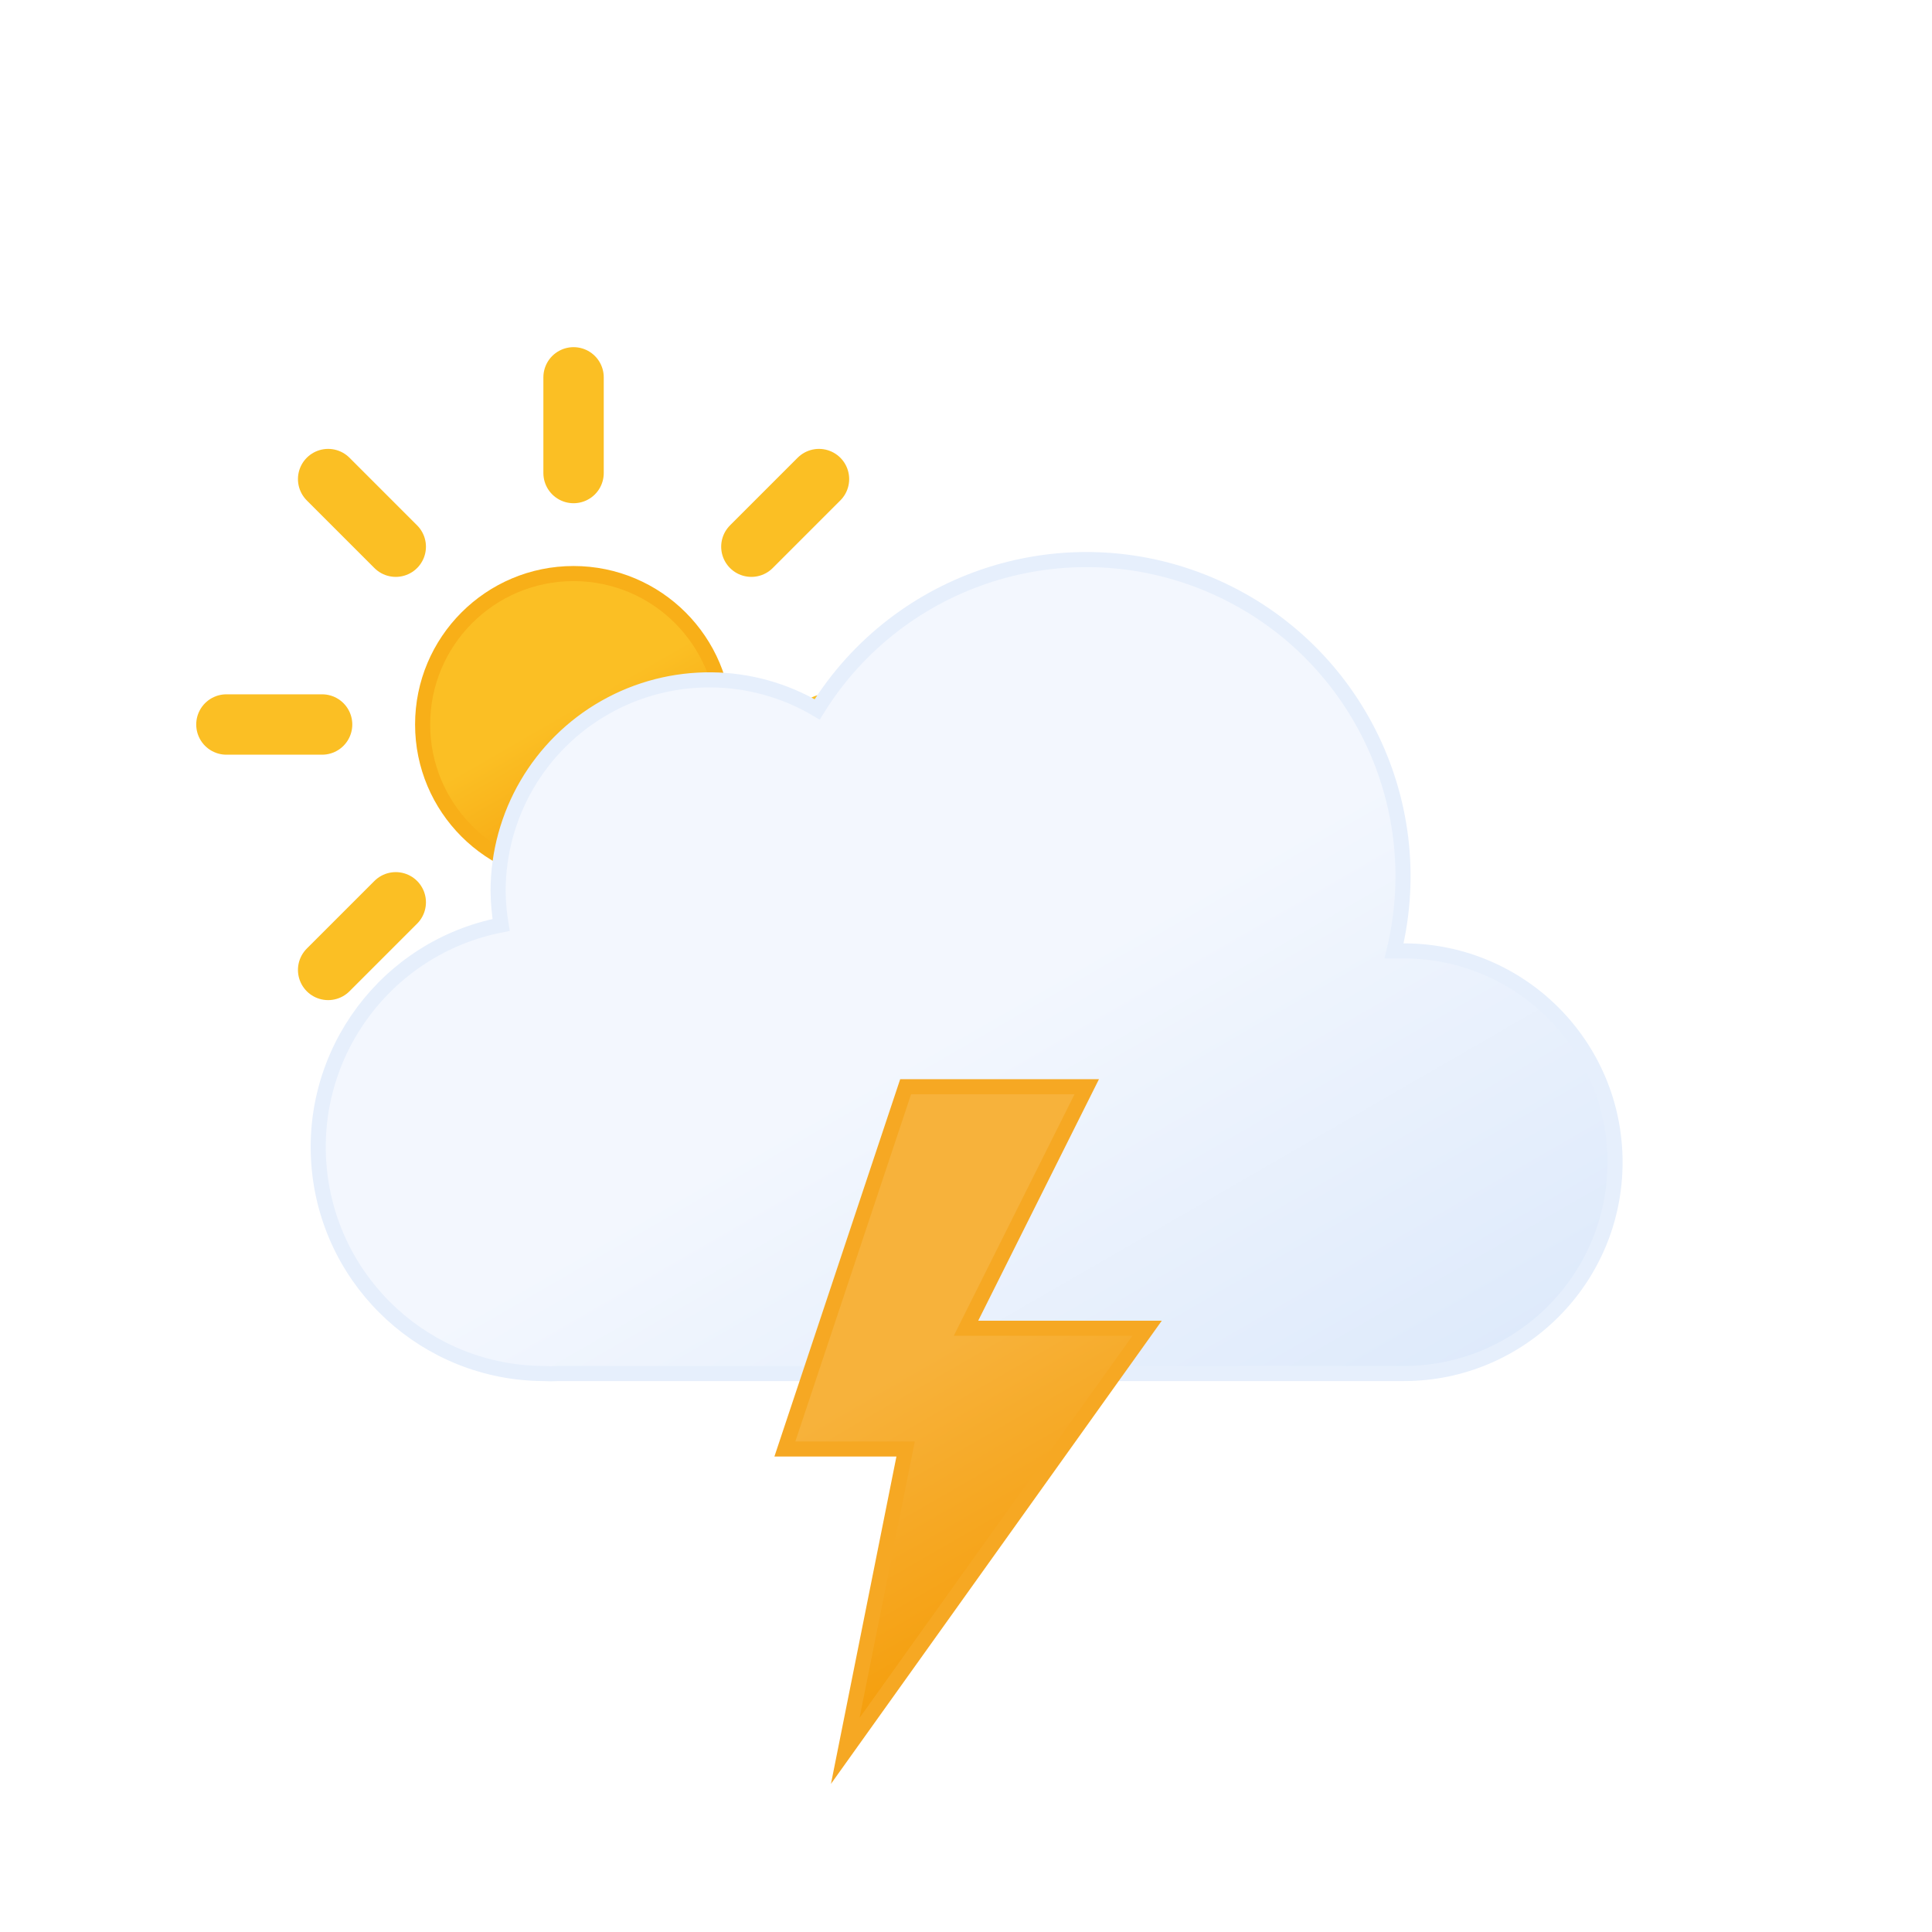
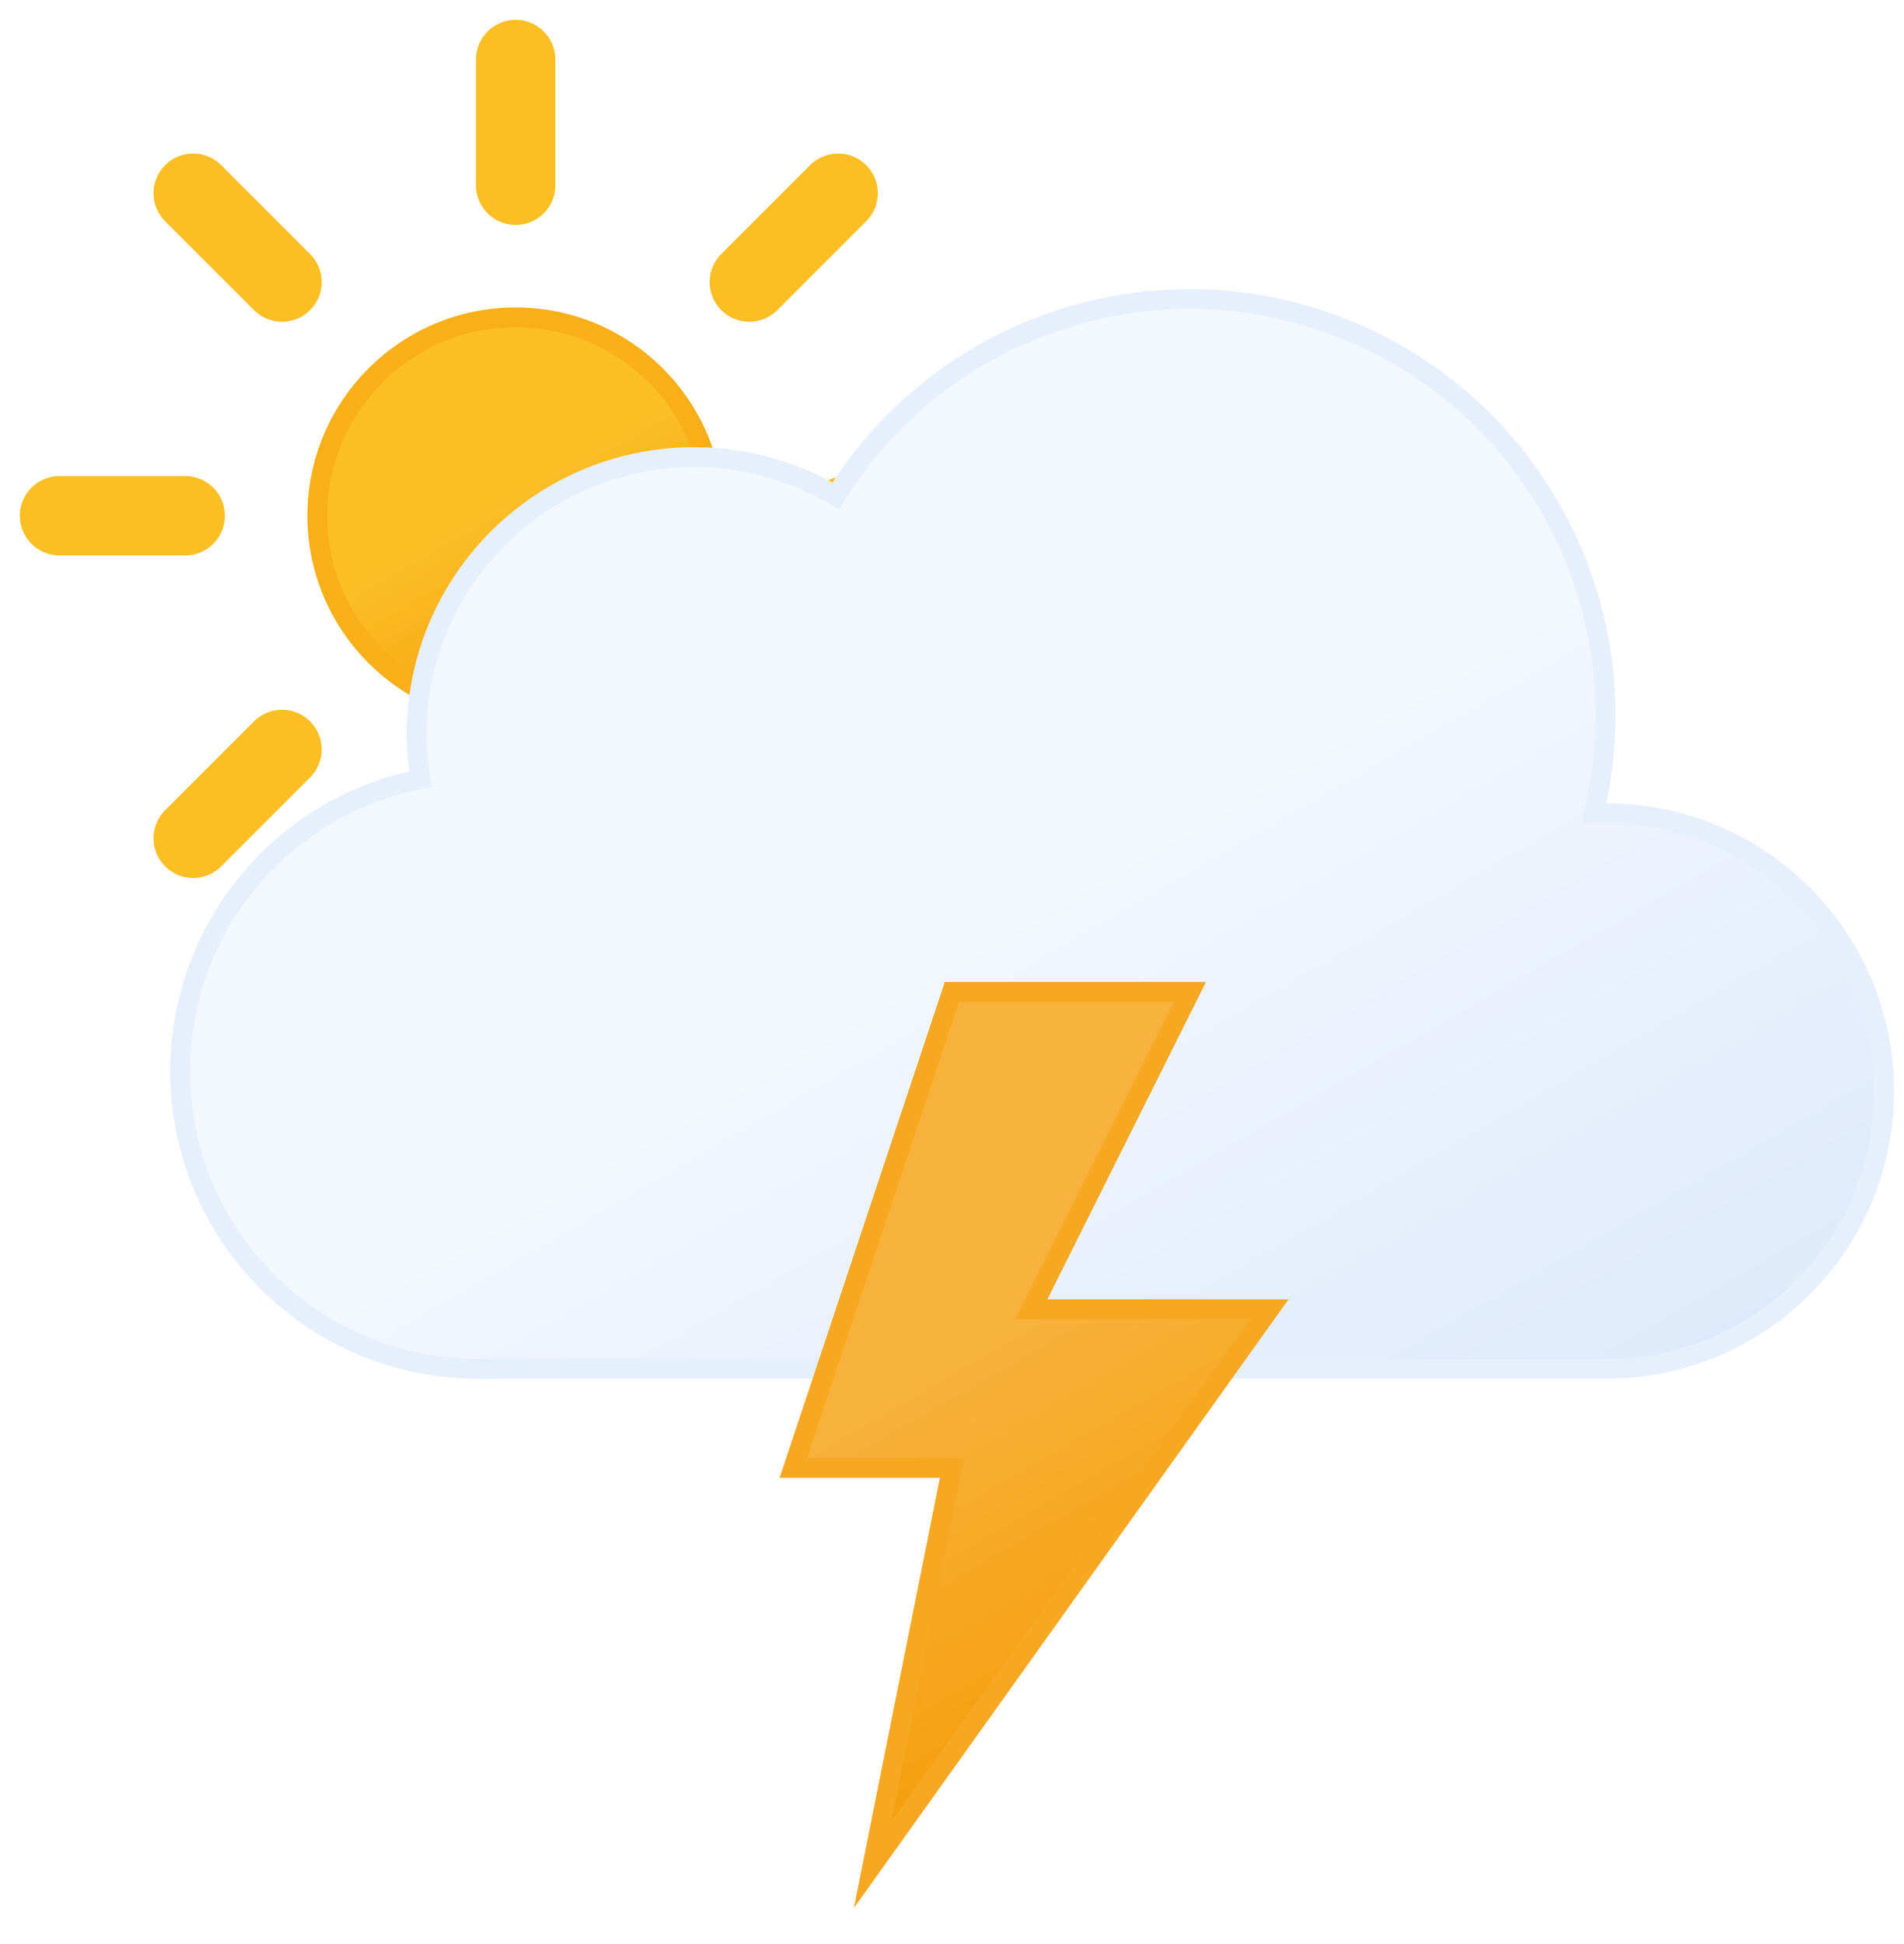
- <svg xmlns="http://www.w3.org/2000/svg" viewBox="0 0 64 64">
+ <svg xmlns="http://www.w3.org/2000/svg" viewBox="6 11 48 49">
  <defs>
    <linearGradient id="a" x1="16.5" y1="19.67" x2="21.5" y2="28.33" gradientUnits="userSpaceOnUse">
      <stop offset="0" stop-color="#fbbf24" />
      <stop offset="0.45" stop-color="#fbbf24" />
      <stop offset="1" stop-color="#f59e0b" />
    </linearGradient>
    <linearGradient id="b" x1="22.56" y1="21.96" x2="39.2" y2="50.8" gradientUnits="userSpaceOnUse">
      <stop offset="0" stop-color="#f3f7fe" />
      <stop offset="0.45" stop-color="#f3f7fe" />
      <stop offset="1" stop-color="#deeafb" />
    </linearGradient>
    <linearGradient id="c" x1="26.74" y1="37.88" x2="35.76" y2="53.52" gradientUnits="userSpaceOnUse">
      <stop offset="0" stop-color="#f7b23b" />
      <stop offset="0.45" stop-color="#f7b23b" />
      <stop offset="1" stop-color="#f59e0b" />
    </linearGradient>
  </defs>
  <circle cx="19" cy="24" r="5" stroke="#f8af18" stroke-miterlimit="10" stroke-width="0.5" fill="url(#a)" />
  <path d="M19,15.67V12.5m0,23V32.33m5.89-14.22,2.24-2.24M10.87,32.13l2.24-2.24m0-11.78-2.24-2.24M27.13,32.13l-2.24-2.24M7.5,24h3.17M30.5,24H27.33" fill="none" stroke="#fbbf24" stroke-linecap="round" stroke-miterlimit="10" stroke-width="2">
    <animateTransform attributeName="transform" type="rotate" values="0 19 24; 360 19 24" dur="45s" repeatCount="indefinite" />
  </path>
  <path d="M46.5,31.5l-.32,0a10.49,10.49,0,0,0-19.11-8,7,7,0,0,0-10.57,6,7.21,7.21,0,0,0,.1,1.14A7.5,7.5,0,0,0,18,45.5a4.19,4.19,0,0,0,.5,0v0h28a7,7,0,0,0,0-14Z" stroke="#e6effc" stroke-miterlimit="10" stroke-width="0.5" fill="url(#b)" />
  <polygon points="30 36 26 48 30 48 28 58 38 44 32 44 36 36 30 36" stroke="#f6a823" stroke-miterlimit="10" stroke-width="0.5" fill="url(#c)">
    <animate attributeName="opacity" values="1; 1; 1; 1; 1; 1; 0.1; 1; 0.1; 1; 1; 0.1; 1; 0.1; 1" dur="2s" repeatCount="indefinite" />
  </polygon>
</svg>
